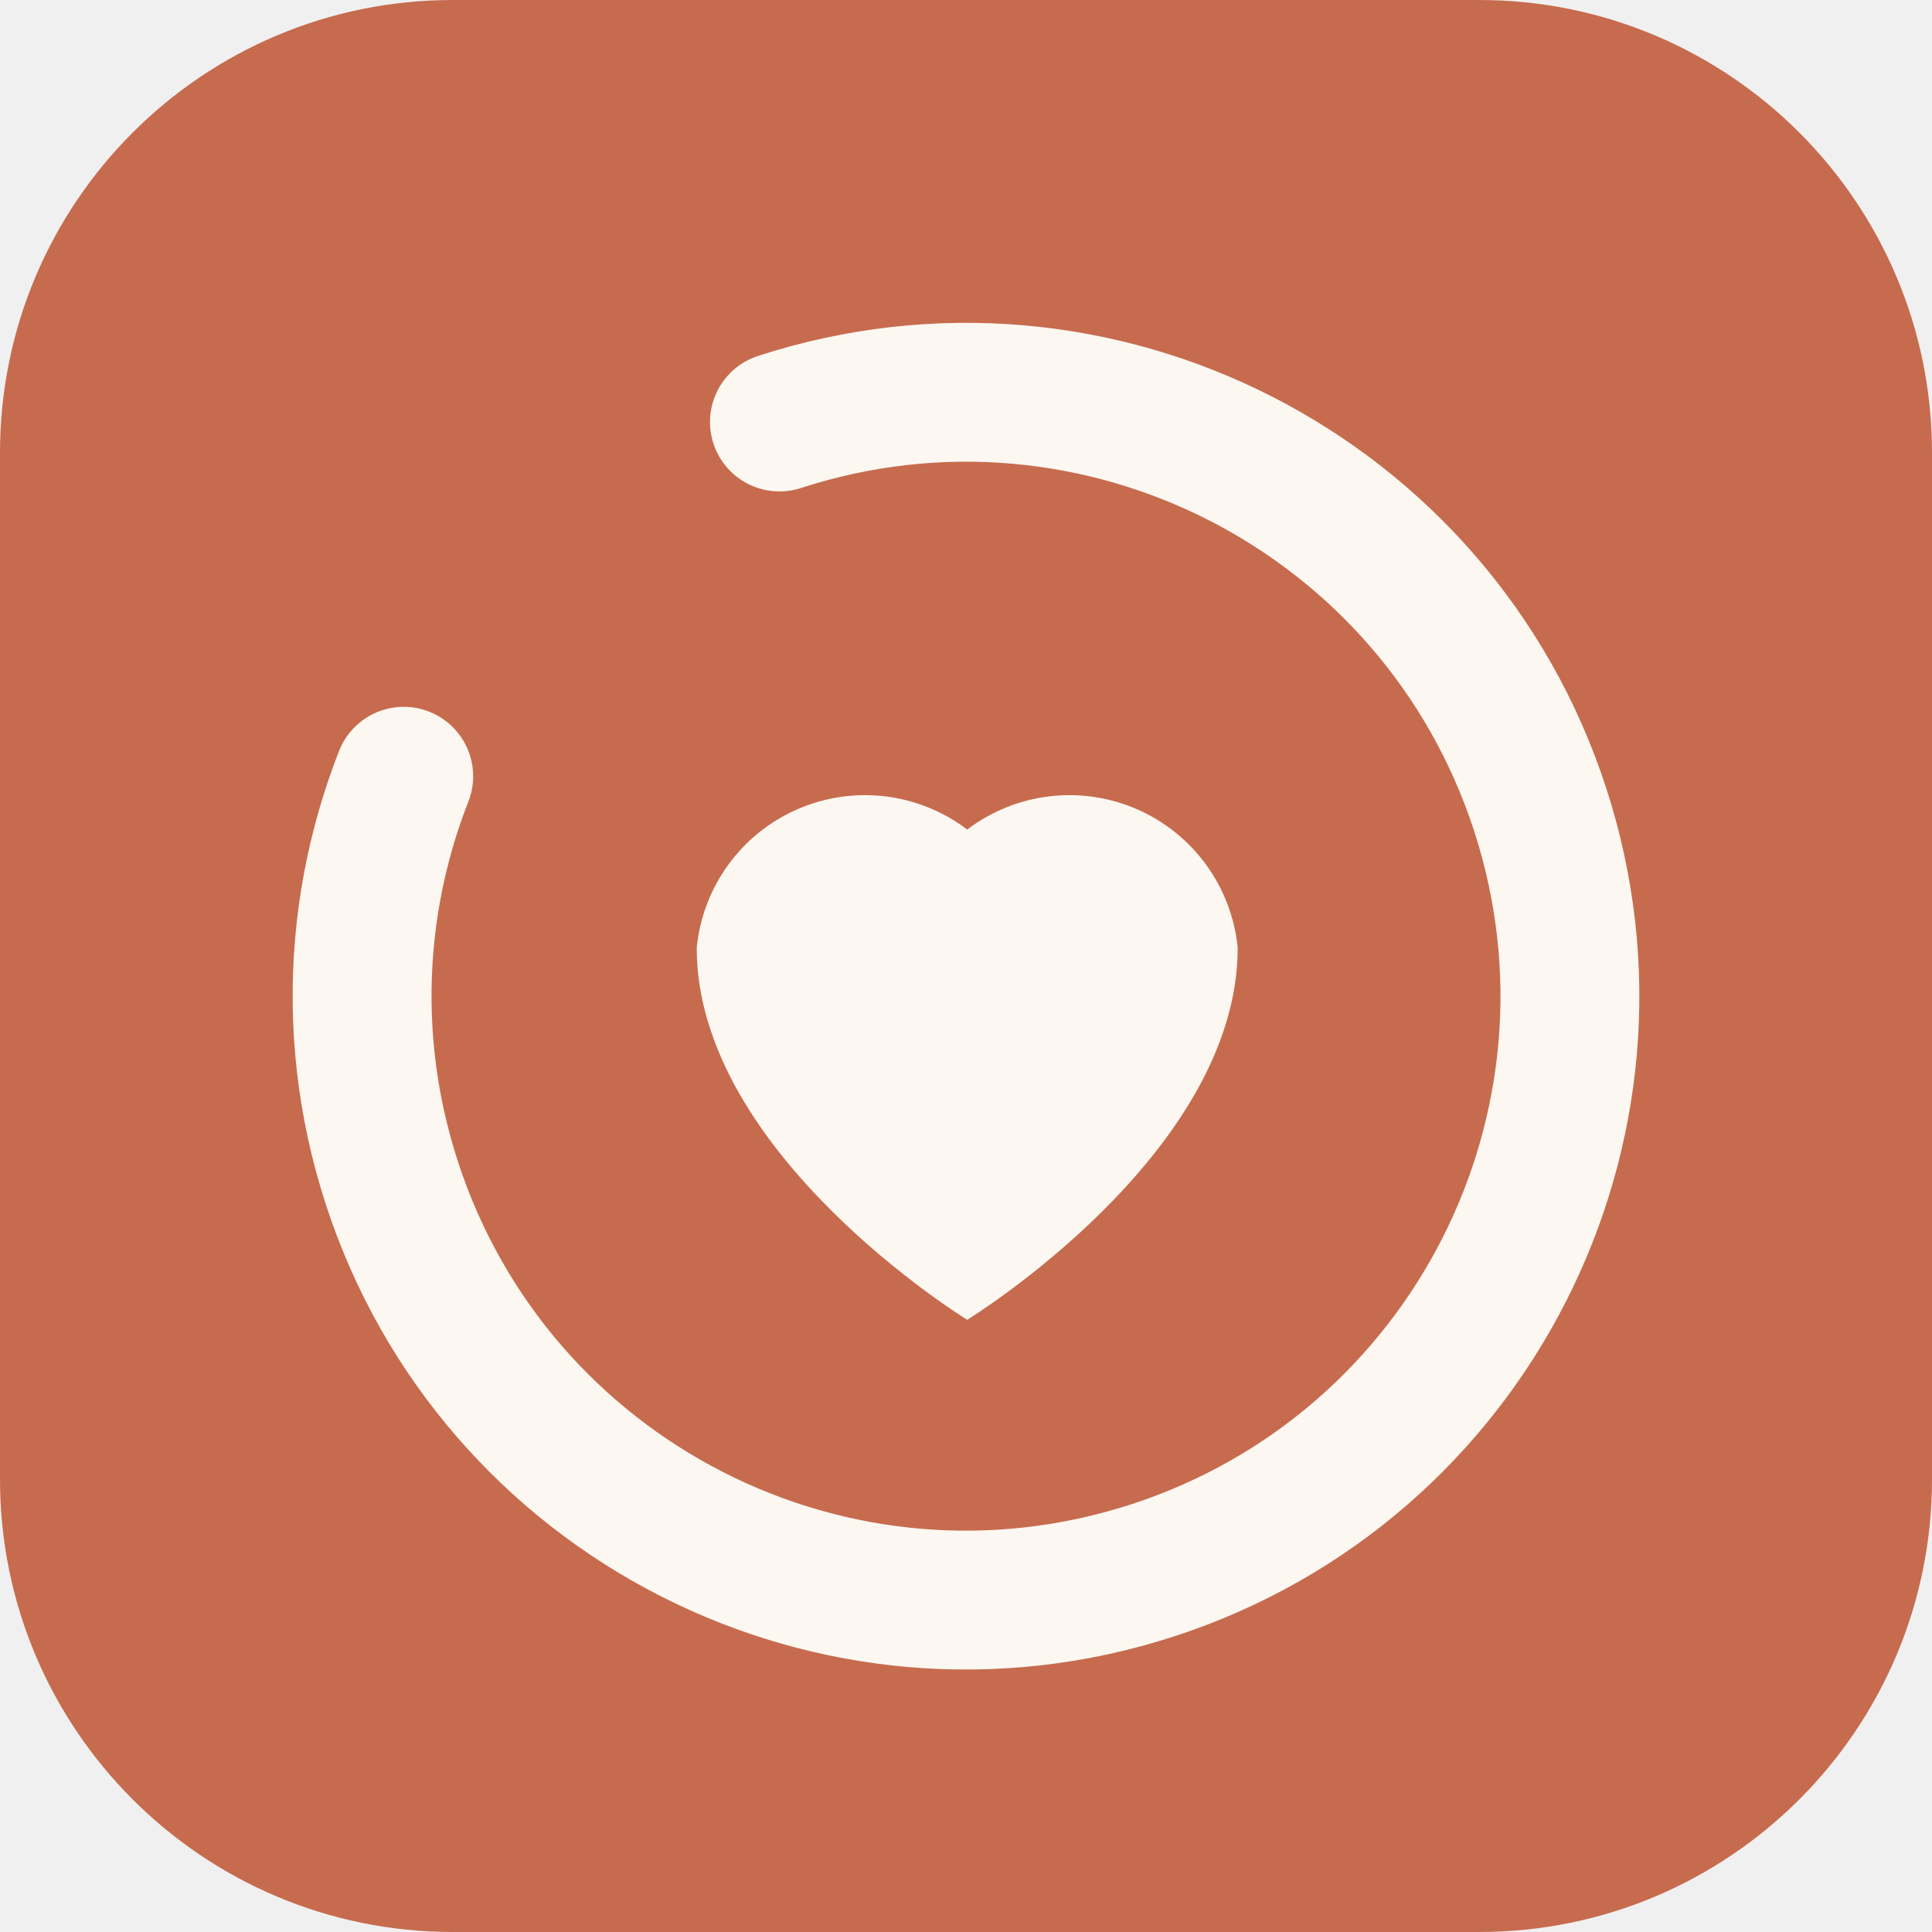
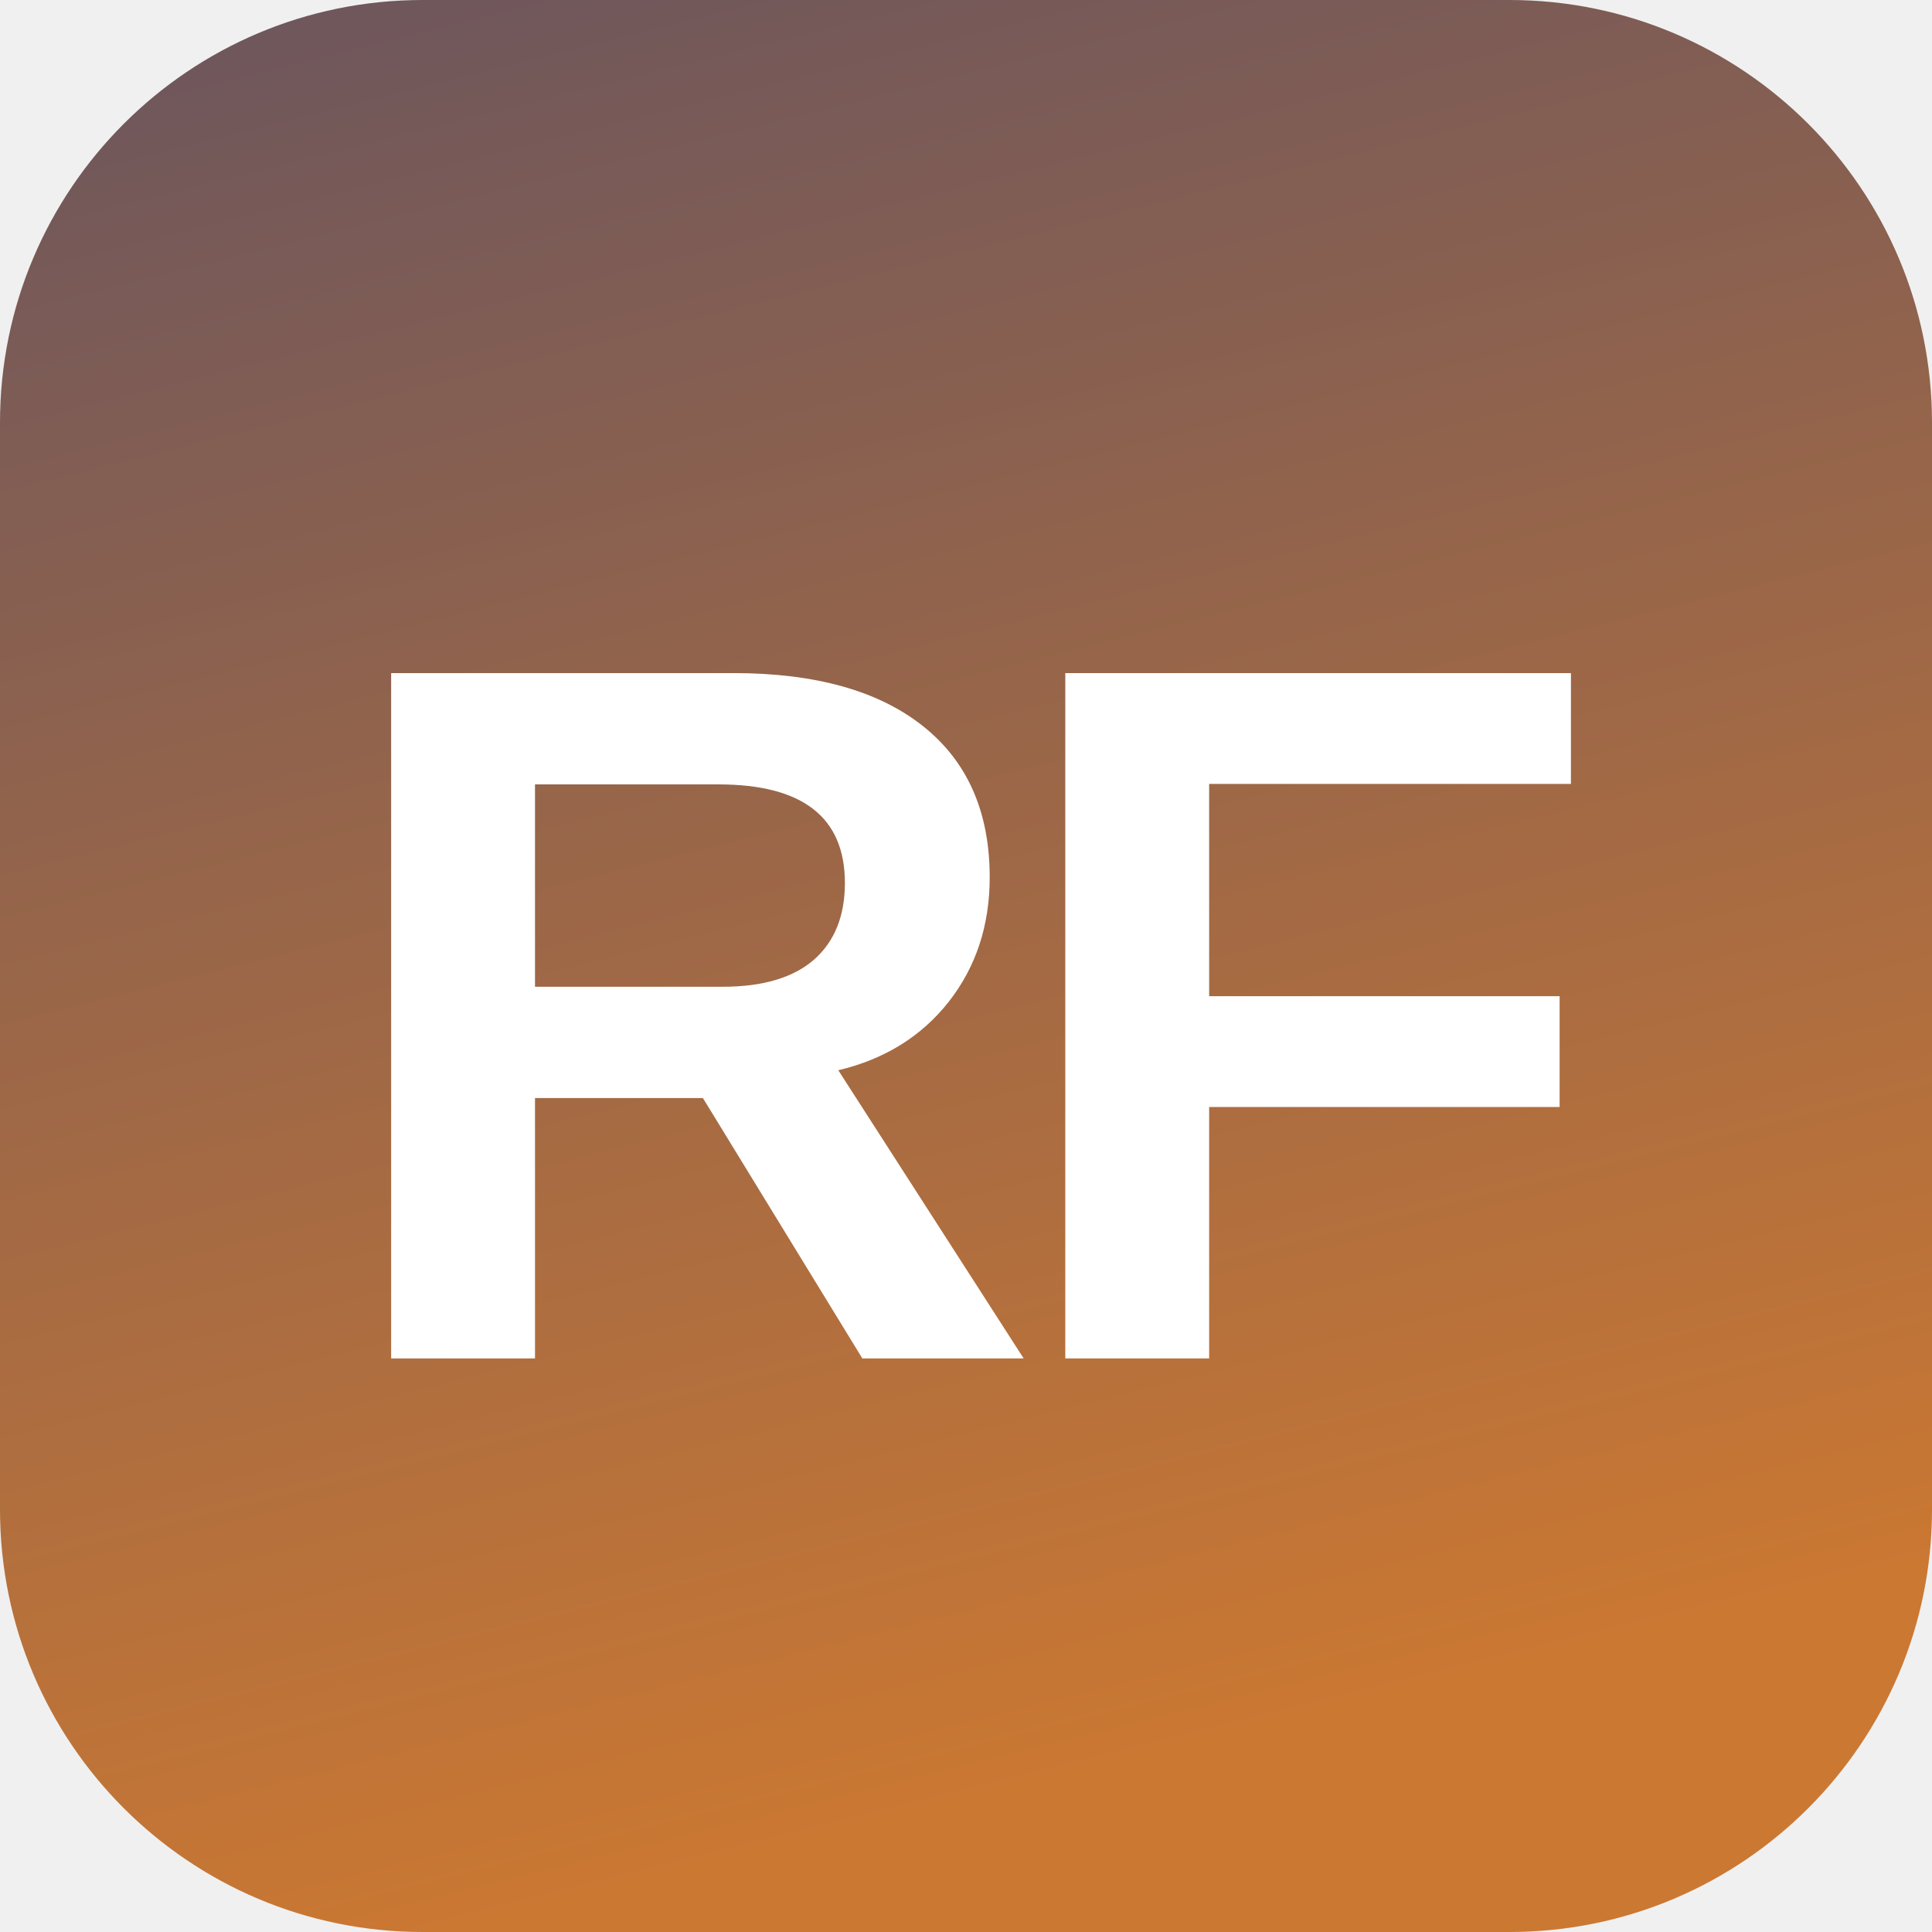
<svg xmlns="http://www.w3.org/2000/svg" viewBox="0 0 64 64">
-   <rect width="64" height="64" rx="15" fill="#C76B4E" />
-   <circle cx="32" cy="33" r="20" fill="none" stroke="#FCF7F1" stroke-width="4.6" stroke-linecap="round" stroke-dasharray="108 18" transform="rotate(-108 32 33)" />
-   <path transform="translate(18.6 20.2) scale(1.12)" d="M12 21s-8-4.9-8-11a5 5 0 0 1 8-3.5A5 5 0 0 1 20 10c0 6.1-8 11-8 11Z" fill="#FCF7F1" />
+   <defs>
+     <linearGradient id="g" x1="0" y1="0" x2="0.25" y2="1">
+       <stop offset="0" stop-color="#6A555E" />
+       <stop offset="1" stop-color="#CB7832" />
+     </linearGradient>
+   </defs>
+   <rect width="64" height="64" rx="14" fill="url(#g)" />
+   <text x="32" y="45" text-anchor="middle" font-family="Arial Black,Arial,Helvetica,sans-serif" font-weight="900" font-size="33" fill="#FFFFFF" letter-spacing="-1.5">RF</text>
</svg>
